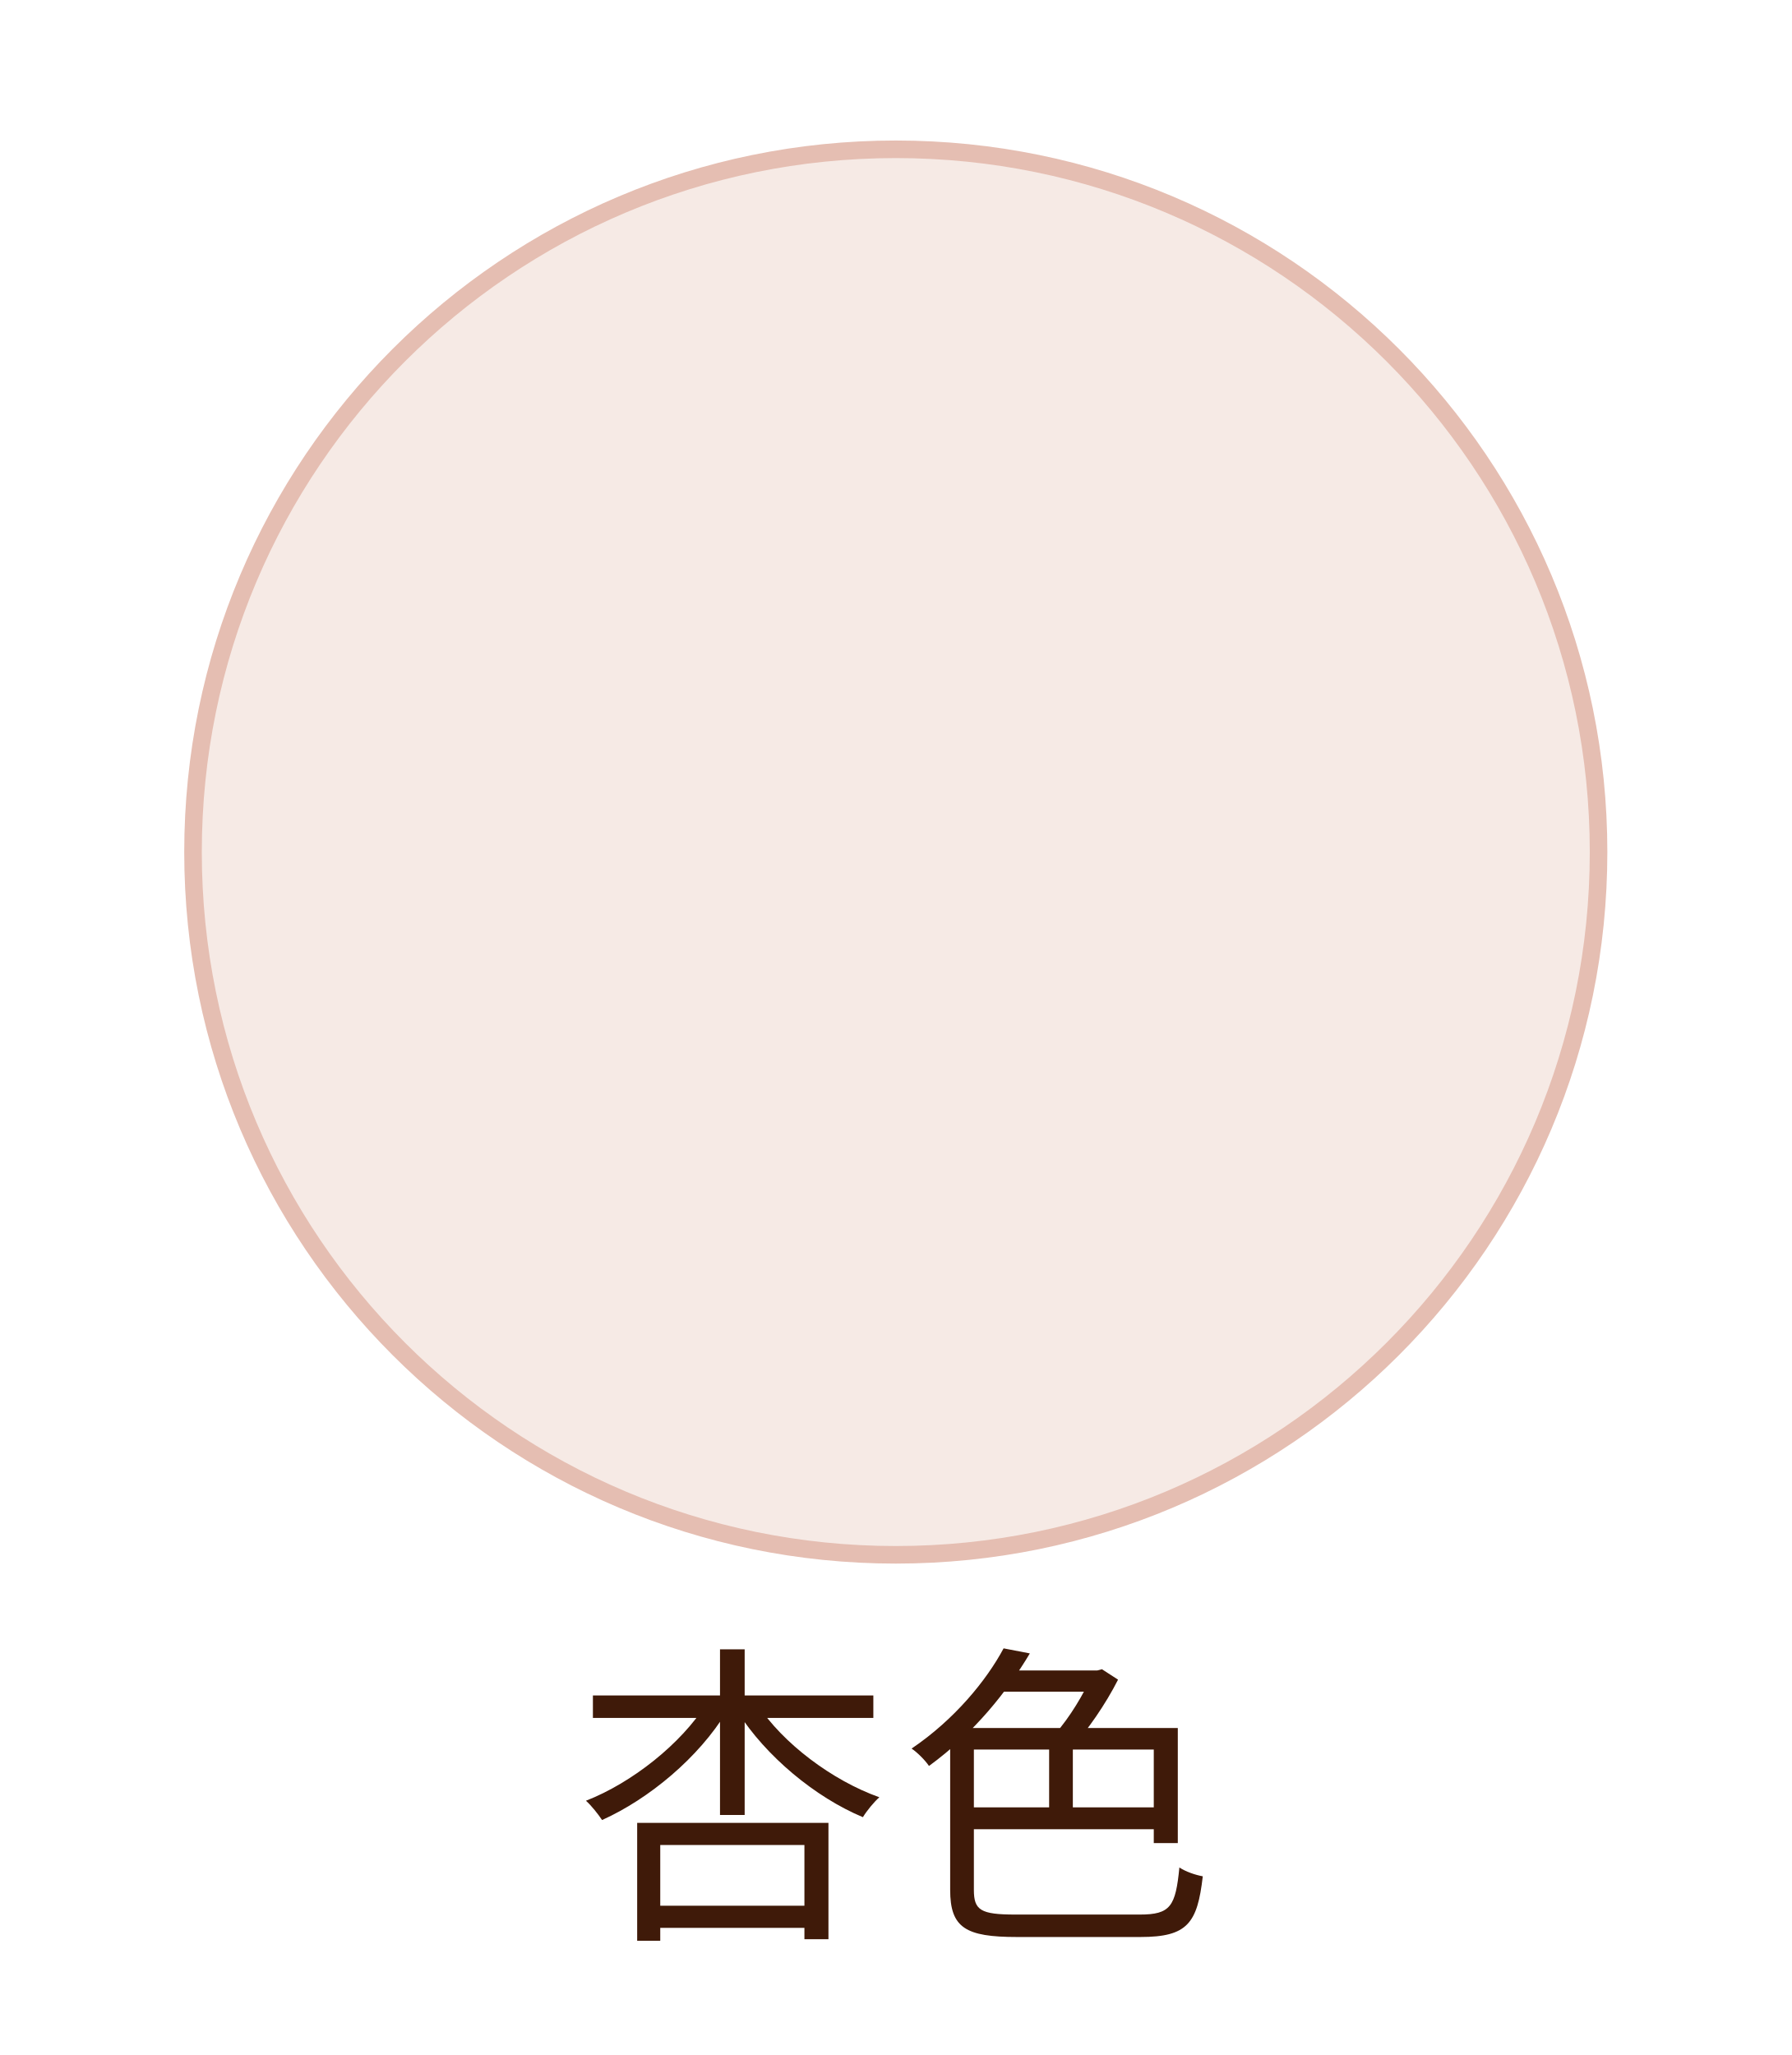
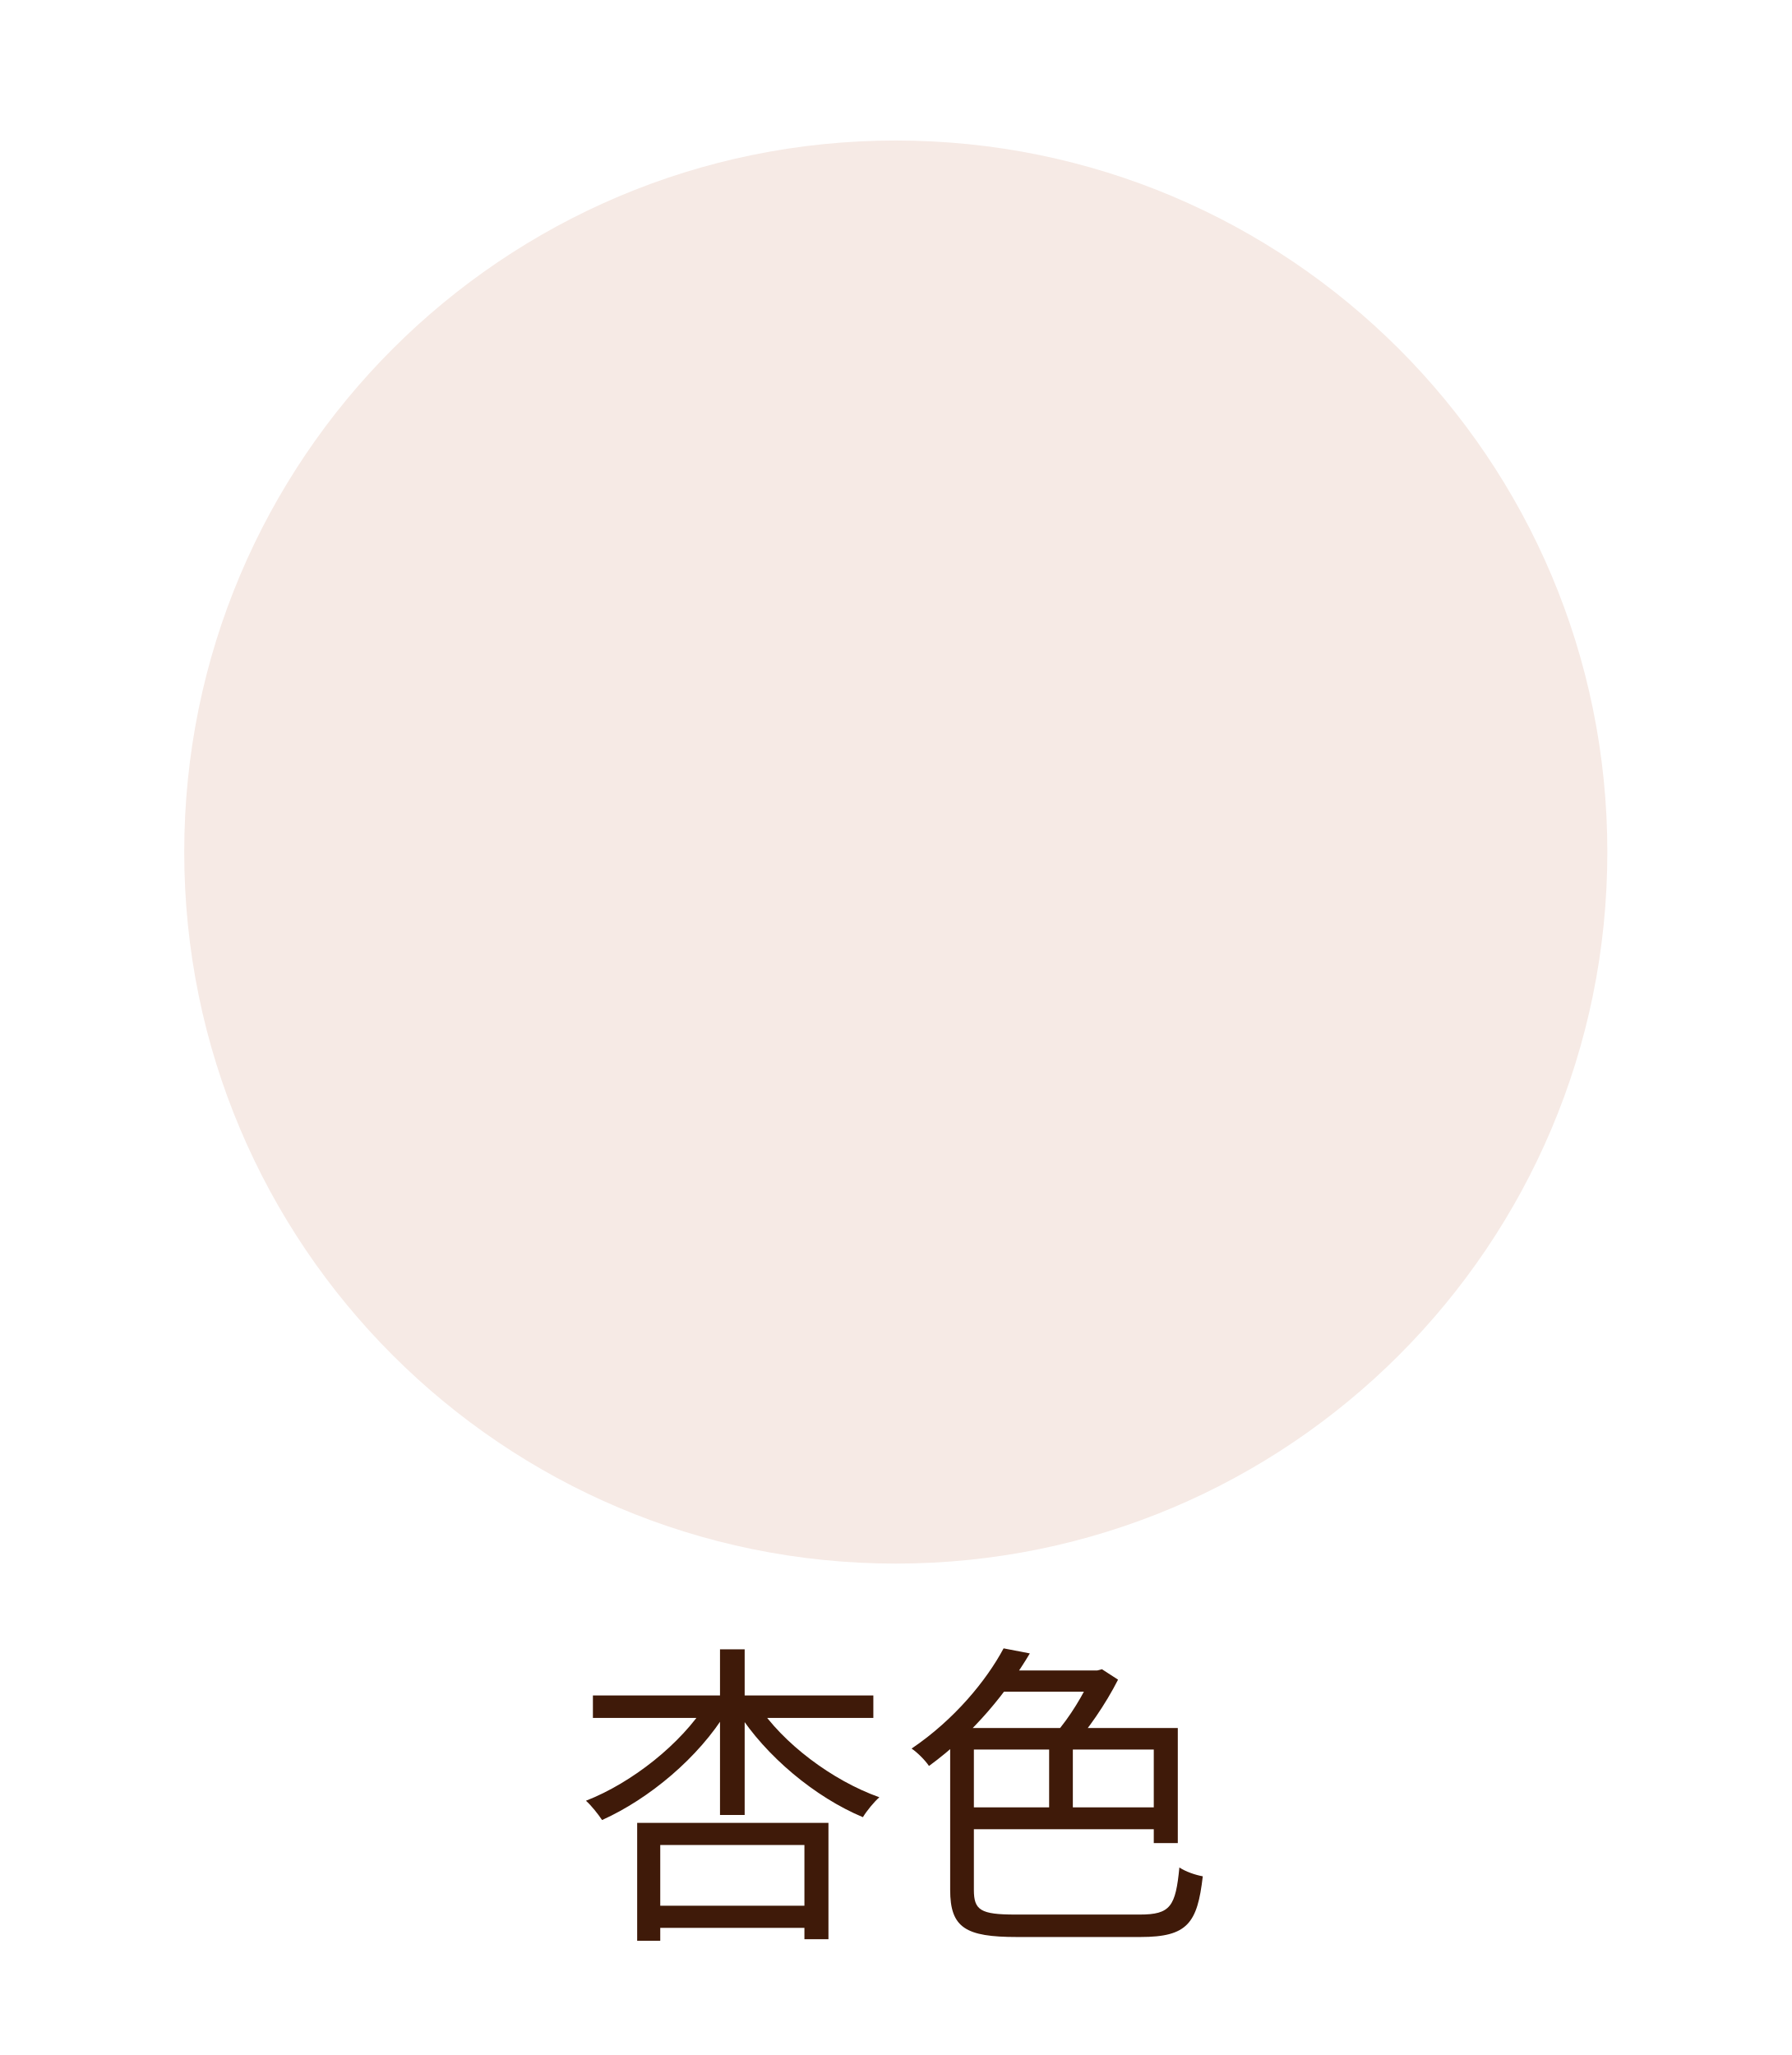
<svg xmlns="http://www.w3.org/2000/svg" width="102" height="117" viewBox="0 0 102 117" fill="none">
-   <circle cx="51" cy="48.511" r="40.011" fill="#F6EAE5" stroke="#E5BEB2" />
+   <circle cx="51" cy="48.511" r="40.511" fill="#F6EAE5" />
  <path d="M33.756 96.53H49.722V97.808H33.756V96.53ZM36.924 108.5H46.518V109.76H36.924V108.5ZM40.992 93.902H42.396V103.334H40.992V93.902ZM40.218 96.998L41.37 97.448C39.786 100.058 36.96 102.416 34.278 103.622C34.062 103.298 33.666 102.794 33.36 102.524C35.988 101.498 38.778 99.284 40.218 96.998ZM43.116 97.034C44.556 99.248 47.382 101.372 50.064 102.326C49.758 102.596 49.344 103.1 49.128 103.46C46.41 102.326 43.602 99.986 42 97.466L43.116 97.034ZM36.276 103.784H47.166V110.408H45.798V105.044H37.59V110.498H36.276V103.784ZM54.834 102.902H66.138V104.144H54.834V102.902ZM59.73 98.87H61.08V103.532H59.73V98.87ZM54.78 98.384H67.056V104.936H65.688V99.608H54.78V98.384ZM54.096 98.384H55.446V107.6C55.446 108.752 55.824 109.004 57.804 109.004C58.758 109.004 63.69 109.004 64.896 109.004C66.642 109.004 66.93 108.536 67.146 106.322C67.488 106.556 68.064 106.754 68.478 106.826C68.172 109.49 67.614 110.282 64.932 110.282C64.212 110.282 58.56 110.282 57.894 110.282C54.978 110.282 54.096 109.76 54.096 107.6V98.384ZM57.102 95.108H62.754V96.314H56.49L57.102 95.108ZM57.138 93.848L58.632 94.136C57.354 96.278 55.482 98.654 52.89 100.544C52.674 100.22 52.224 99.77 51.9 99.554C54.348 97.898 56.166 95.666 57.138 93.848ZM62.16 95.108H62.466L62.736 95.036L63.654 95.63C62.952 97.016 61.89 98.564 60.972 99.536C60.774 99.266 60.36 98.87 60.108 98.672C60.882 97.808 61.746 96.386 62.16 95.378V95.108Z" fill="#3F1A09" />
</svg>
